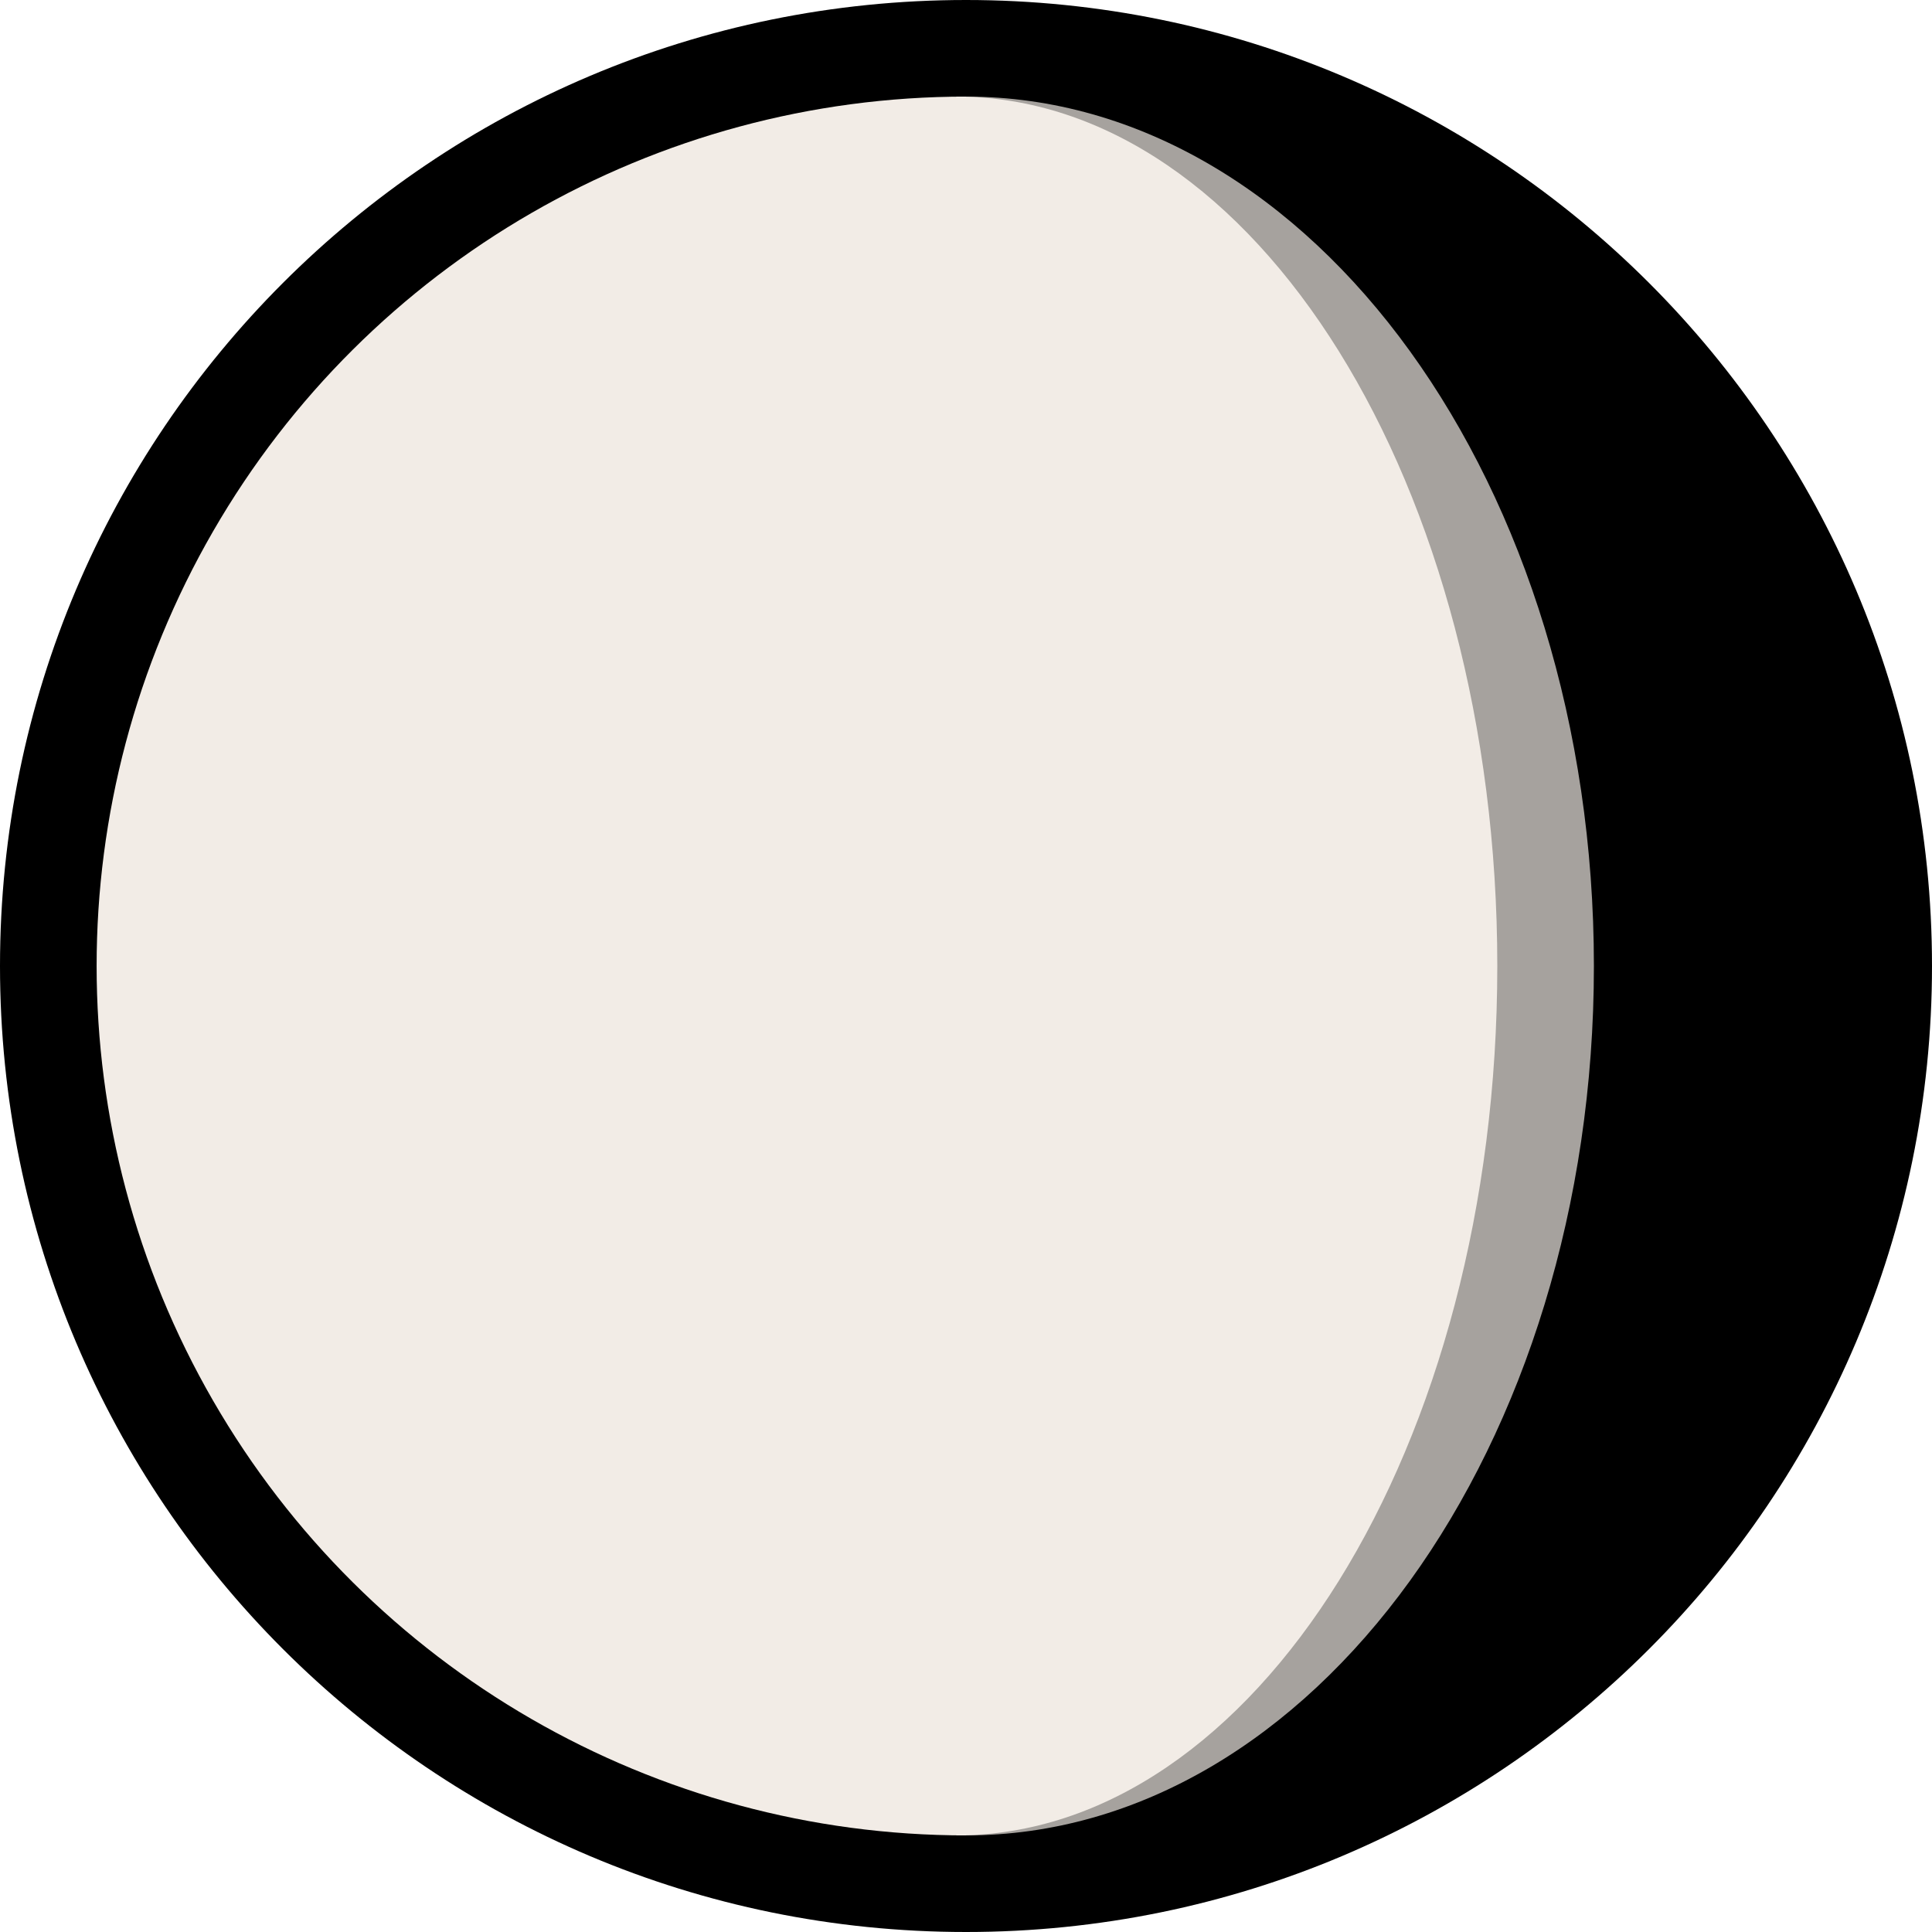
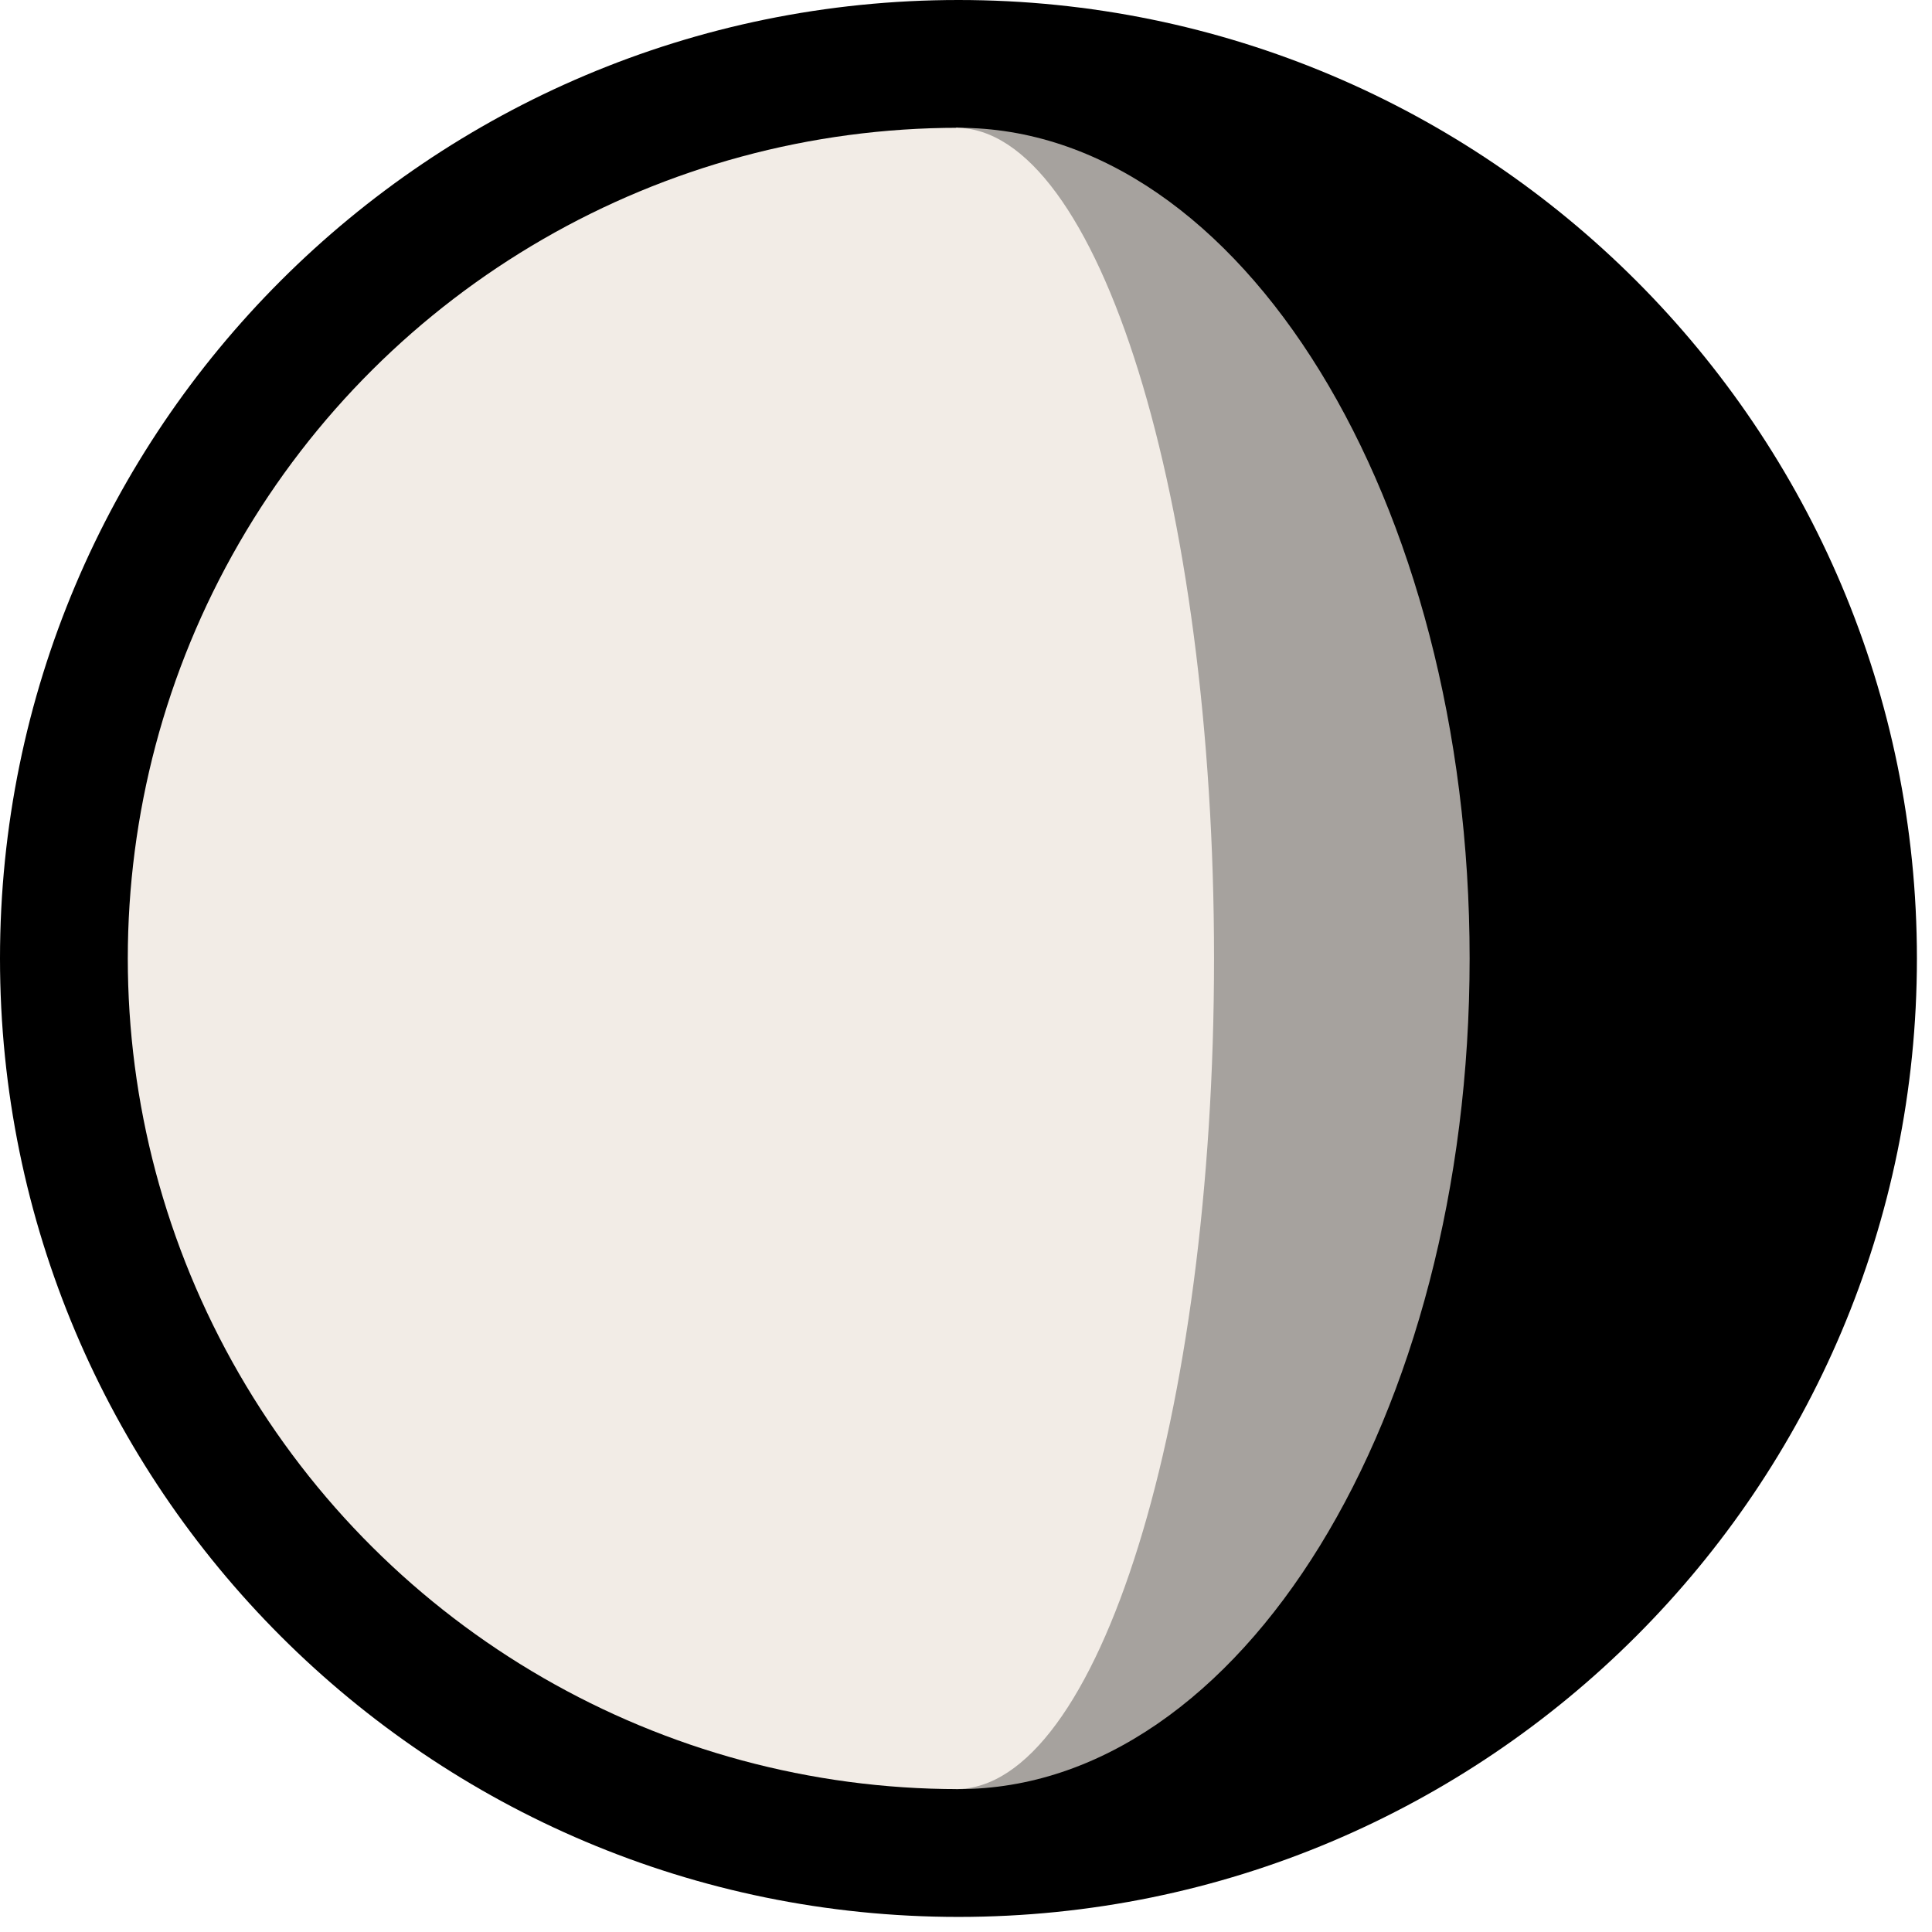
- <svg xmlns="http://www.w3.org/2000/svg" id="svg22" viewBox="0 0 200 200" version="1.1" height="200mm" width="200mm">
-   <defs id="defs26" />
-   <circle id="circle12" stroke-width="0.423" r="100" cy="100" cx="100" />
-   <g id="g20">
-     <path id="path14" stroke-width="0.328" fill="#f2ece6" d="M 100,190 A 90,90 0 0 1 22.06,145 90,90 0 0 1 22.06,55 90,90 0 0 1 100,10 v 90 z" />
-     <path id="path16" stroke-width="0.275" fill="#a6a29e" d="m 100,10 a 65,90 0 0 1 65,90 65,90 0 0 1 -65,90 v -90 z" />
-     <path id="path18" stroke-width="0.256" fill="#f2ece6" d="m 99,10 a 56,90 0 0 1 56,90 56,90 0 0 1 -56,90 v -90 z" />
-   </g>
+ <svg xmlns="http://www.w3.org/2000/svg" id="svg20" viewBox="0 0 200 200" version="1.1" height="200mm" width="200mm">
+   <defs id="defs24" />
+   <circle r="99.219" id="circle12" stroke-width="0.42" cy="99.219" cx="99.219" />
+   <path id="path14" stroke-width="0.313" fill="#f2ece6" d="m 99.219,185.208 a 85.994,85.995 0 0 1 -74.469,-42.992 85.994,85.995 0 0 1 0,-85.995 85.994,85.995 0 0 1 74.469,-42.992 V 99.224 Z" />
+   <path id="path16" stroke-width="0.243" fill="#a6a29e" d="M 99.219,13.229 A 52.917,85.99 0 0 1 152.135,99.219 52.917,85.99 0 0 1 99.219,185.208 V 99.219 Z" />
+   <path id="path18" stroke-width="0.173" fill="#f2ece6" d="M 98.954,13.229 A 26.723,85.99 0 0 1 125.677,99.219 26.723,85.99 0 0 1 98.954,185.208 V 99.219 Z" />
</svg>
